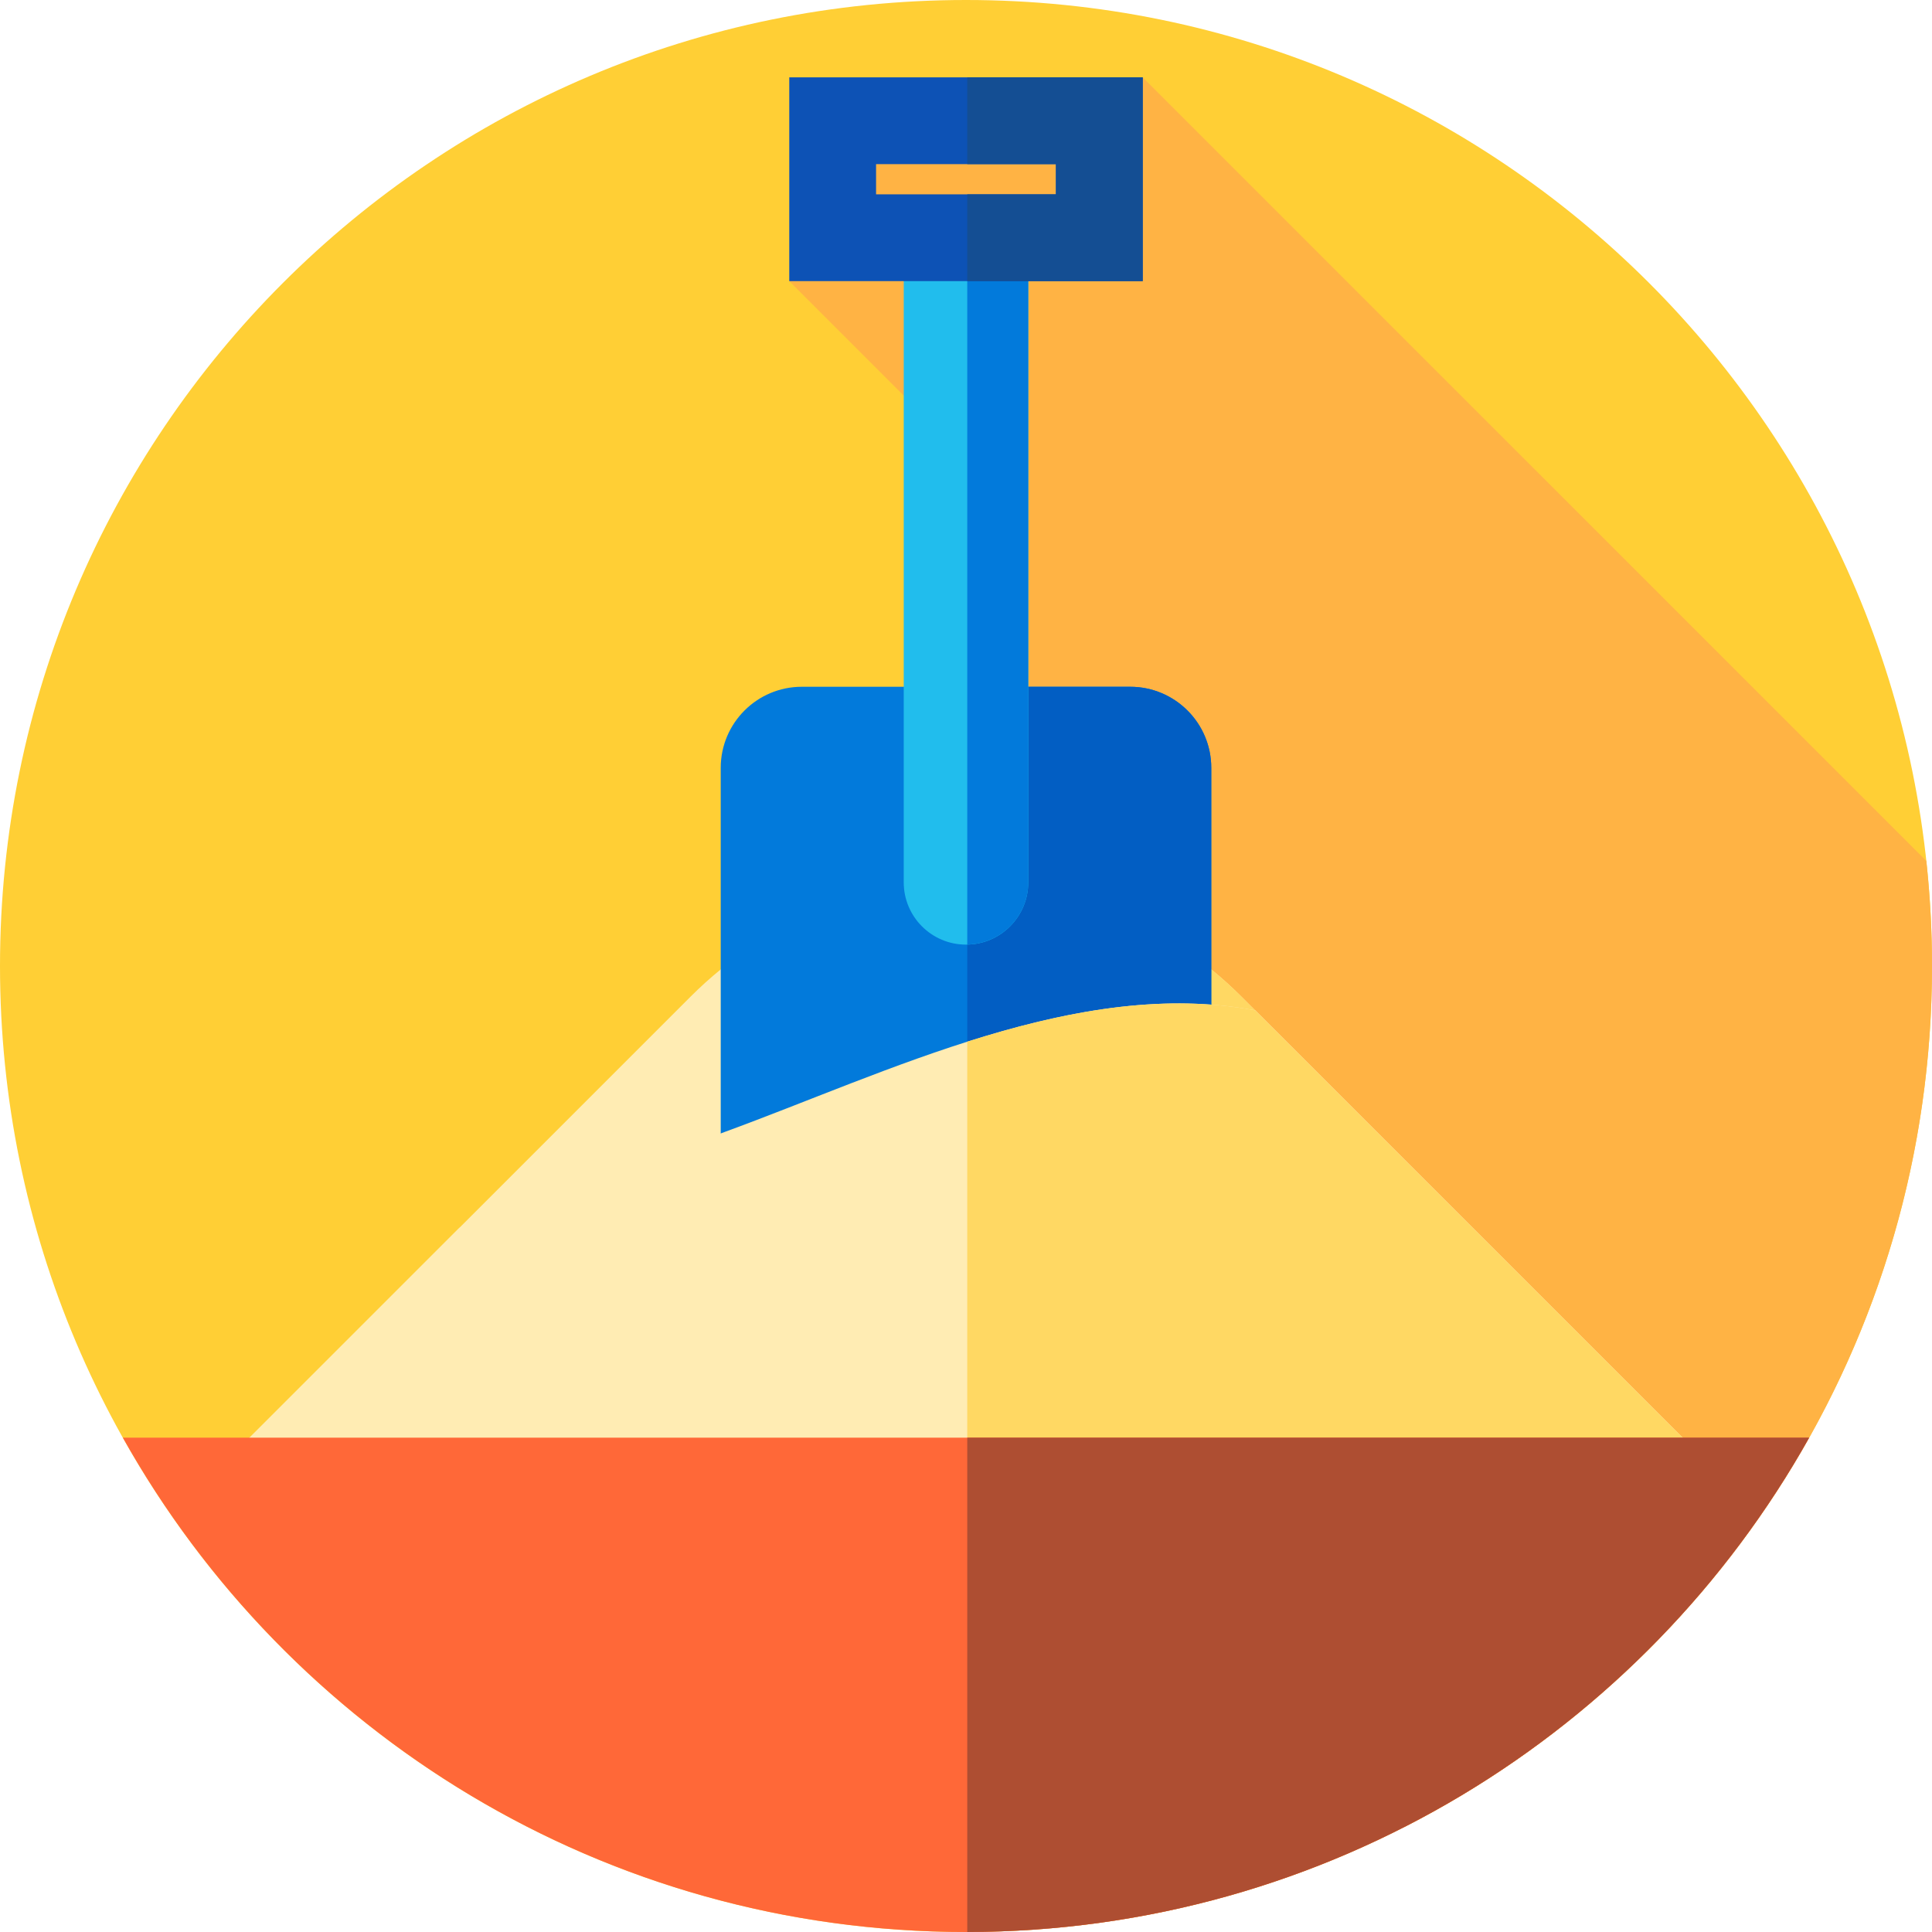
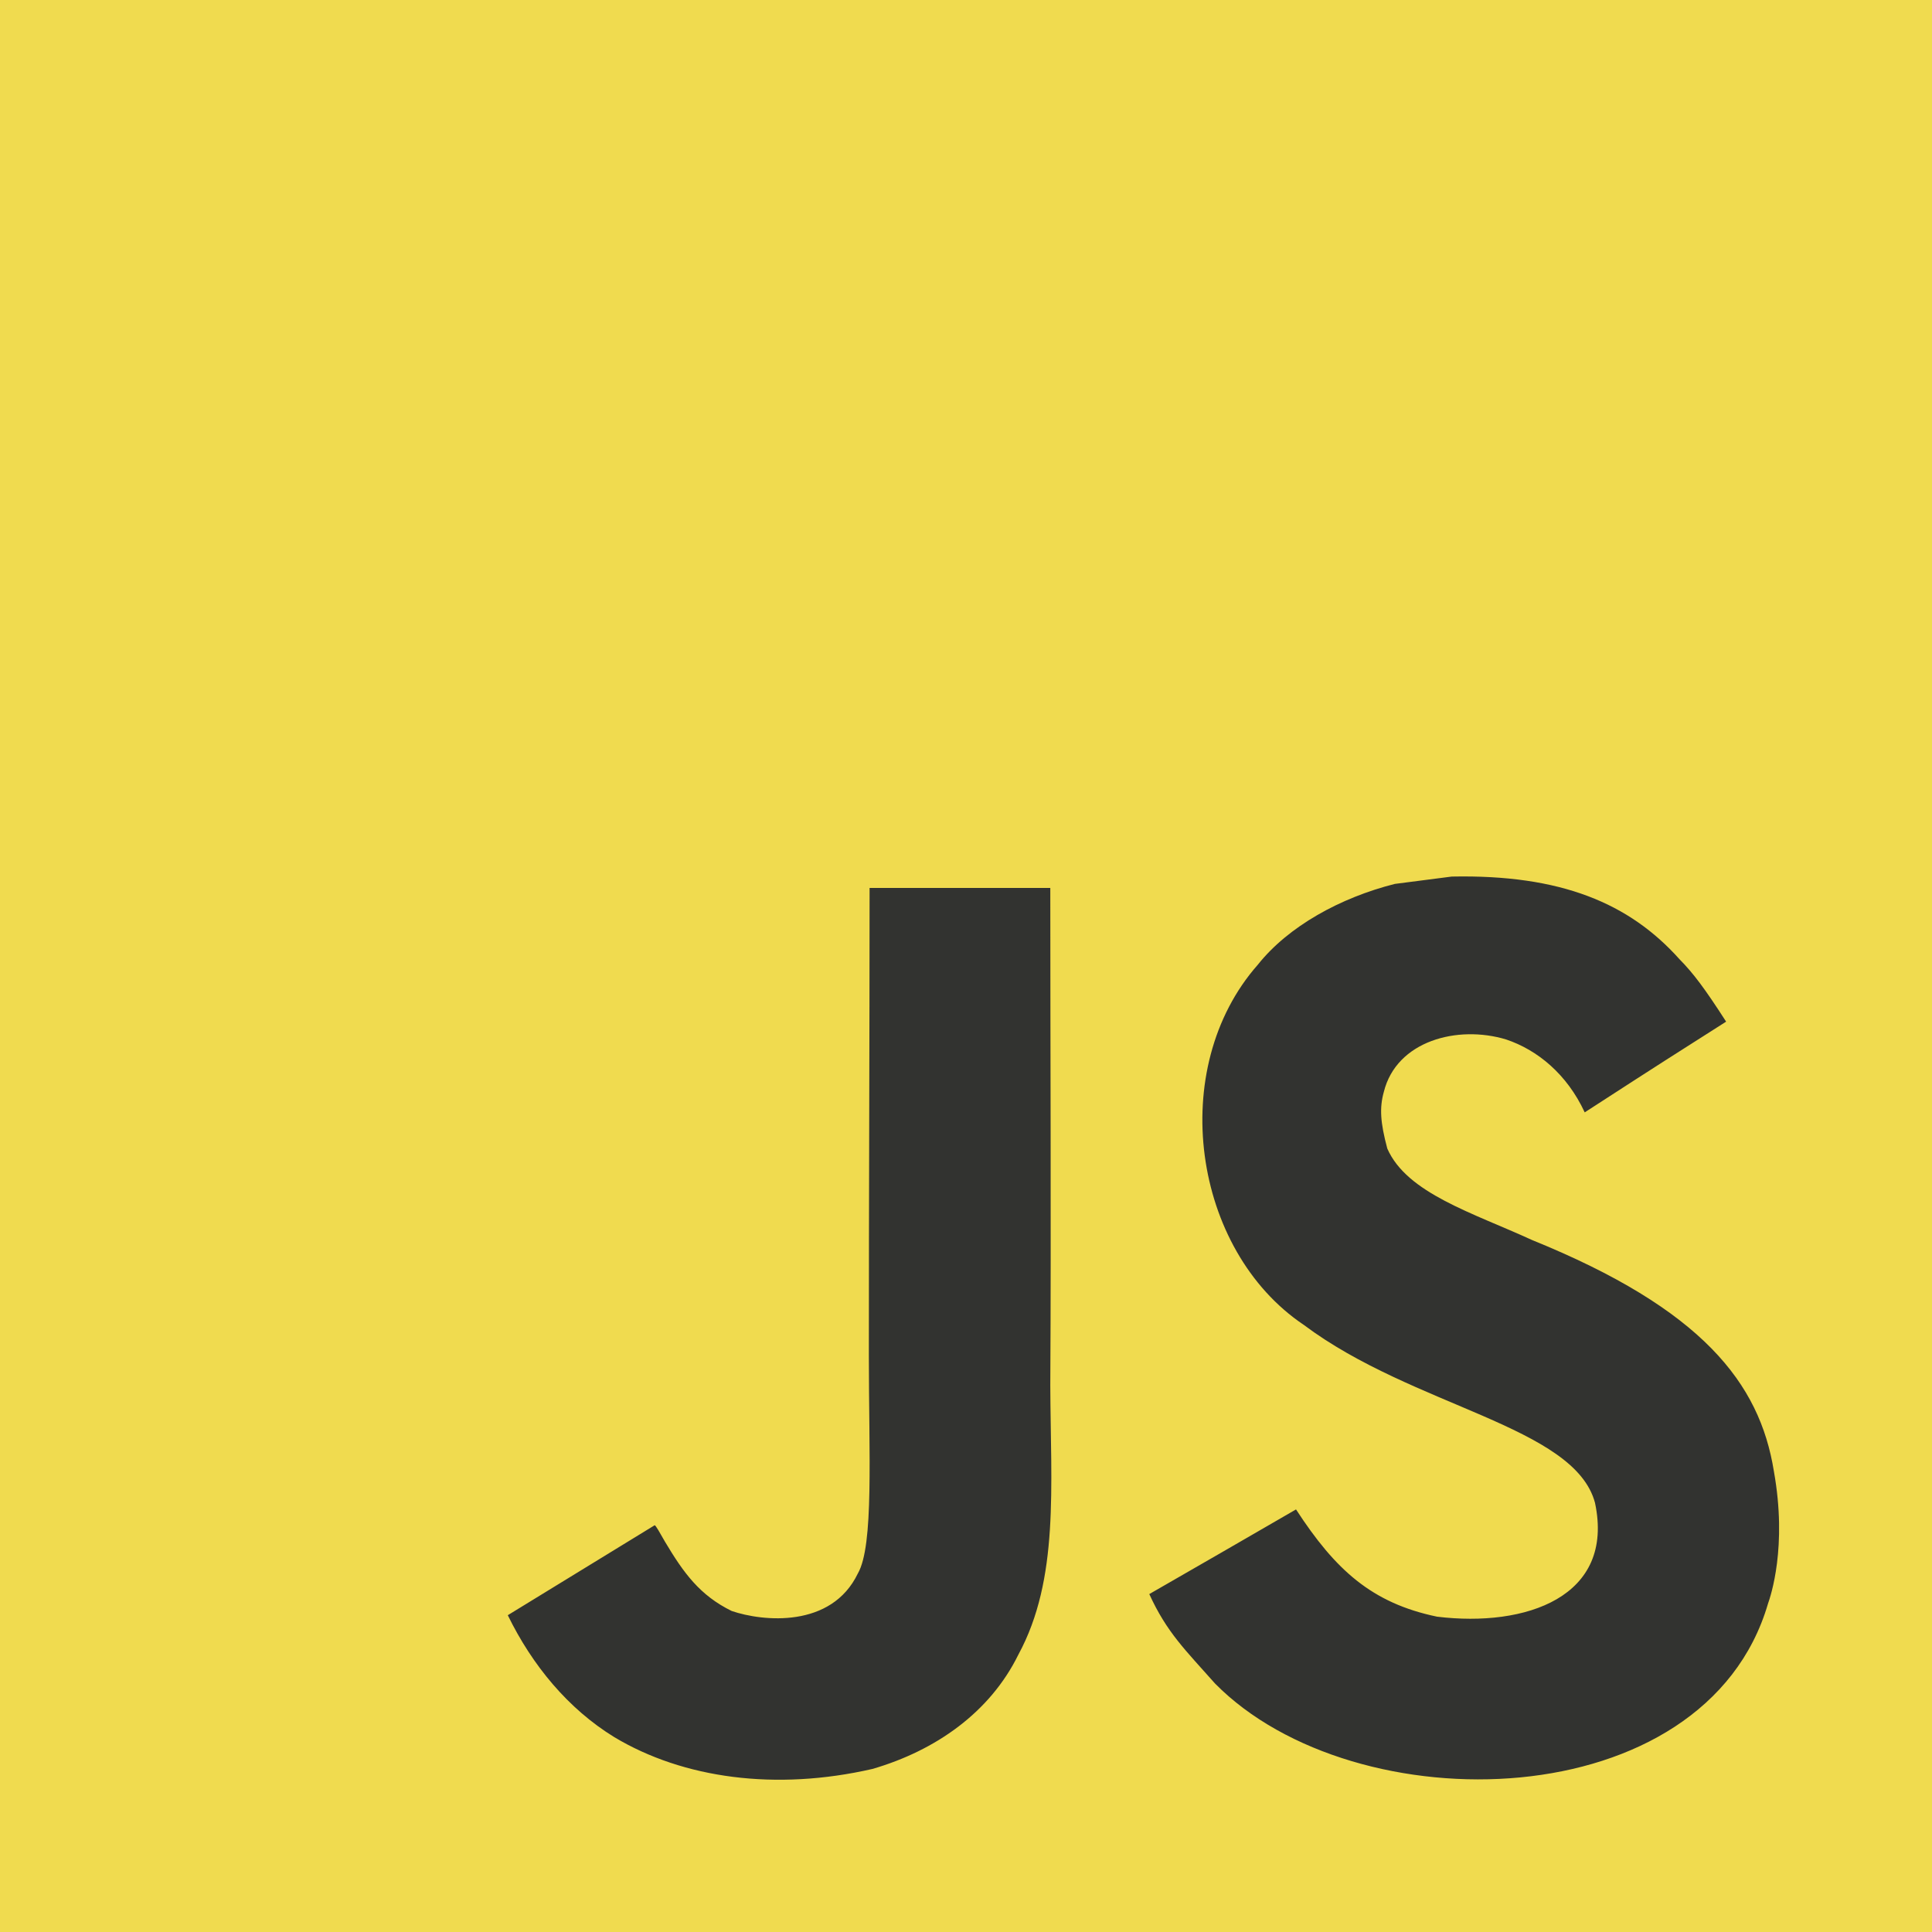
- <svg xmlns="http://www.w3.org/2000/svg" version="1.1" id="Capa_1" x="0px" y="0px" viewBox="0 0 512 512" style="enable-background:new 0 0 512 512;" xml:space="preserve">
-   <circle style="fill:#FFCF35;" cx="256" cy="256" r="256" />
-   <path style="fill:#FFB344;" d="M372.177,484.177C455.167,441.837,512,355.557,512,256c0-9.411-0.523-18.699-1.513-27.846  L302.833,20.5l-82.5,11.167L209.167,74.5l49.167,49.167l-12,234.667L372.177,484.177z" />
-   <path style="fill:#FFECB3;" d="M60.131,387l122.934-122.934c40.28-40.28,105.588-40.281,145.869,0L451.869,387H60.131z" />
-   <path style="fill:#FFD863;" d="M328.934,264.066c-20.055-20.055-46.315-30.122-72.601-30.206V387h195.535L328.934,264.066z" />
-   <path style="fill:#027ADB;" d="M321,335H191V203.5c0-11.874,9.626-21.5,21.5-21.5h87c11.874,0,21.5,9.626,21.5,21.5V335z" />
-   <path style="fill:#025EC3;" d="M321,203.5c0-11.874-9.626-21.5-21.5-21.5h-43.167v153H321V203.5z" />
-   <path style="fill:#21BDED;" d="M256,250.333L256,250.333c-9.113,0-16.5-7.387-16.5-16.5v-163c0-9.113,7.387-16.5,16.5-16.5l0,0  c9.113,0,16.5,7.387,16.5,16.5v163C272.5,242.946,265.113,250.333,256,250.333z" />
-   <path style="fill:#027ADB;" d="M256.333,54.35v195.966c8.957-0.179,16.167-7.483,16.167-16.483v-163  C272.5,61.833,265.291,54.53,256.333,54.35z" />
-   <path style="fill:#0D52B5;" d="M302.833,74.5h-93.667v-54h93.667V74.5z M232.167,51.5h47.667v-8h-47.667L232.167,51.5L232.167,51.5z  " />
-   <polygon style="fill:#144E93;" points="302.833,20.5 256.333,20.5 256.333,43.5 279.833,43.5 279.833,51.5 256.333,51.5   256.333,74.5 302.833,74.5 " />
-   <path style="fill:#FFECB3;" d="M451.869,387L332.626,267.757C285.788,258.873,235.113,284.247,192,300  c-23.518,8.71-46.279,18.935-70.262,25.393L60.131,387H451.869z" />
-   <path style="fill:#FFD863;" d="M332.626,267.757c-24.917-4.726-50.92,0.243-76.292,8.302V387h195.535L332.626,267.757z" />
-   <path style="fill:#FF6838;" d="M32.561,381C76.383,459.165,160.015,512,256,512s179.617-52.835,223.439-131H32.561z" />
-   <path style="fill:#AE4E32;" d="M479.439,381H256.333v130.997C352.178,511.875,435.667,459.074,479.439,381z" />
-   <g>
- </g>
-   <g>
- </g>
-   <g>
- </g>
-   <g>
- </g>
-   <g>
- </g>
-   <g>
- </g>
-   <g>
- </g>
-   <g>
- </g>
-   <g>
- </g>
-   <g>
- </g>
-   <g>
- </g>
-   <g>
- </g>
-   <g>
- </g>
-   <g>
- </g>
-   <g>
- </g>
+ <svg xmlns="http://www.w3.org/2000/svg" width="2500" height="2500" viewBox="0 0 1052 1052">
+   <path fill="#f0db4f" d="M0 0h1052v1052H0z" />
+   <path d="M965.9 801.1c-7.7-48-39-88.3-131.7-125.9-32.2-14.8-68.1-25.399-78.8-49.8-3.8-14.2-4.3-22.2-1.9-30.8 6.9-27.9 40.2-36.6 66.6-28.6 17 5.7 33.1 18.801 42.8 39.7 45.4-29.399 45.3-29.2 77-49.399-11.6-18-17.8-26.301-25.4-34-27.3-30.5-64.5-46.2-124-45-10.3 1.3-20.699 2.699-31 4-29.699 7.5-58 23.1-74.6 44-49.8 56.5-35.6 155.399 25 196.1 59.7 44.8 147.4 55 158.6 96.9 10.9 51.3-37.699 67.899-86 62-35.6-7.4-55.399-25.5-76.8-58.4-39.399 22.8-39.399 22.8-79.899 46.1 9.6 21 19.699 30.5 35.8 48.7 76.2 77.3 266.899 73.5 301.1-43.5 1.399-4.001 10.6-30.801 3.199-72.101zm-394-317.6h-98.4c0 85-.399 169.4-.399 254.4 0 54.1 2.8 103.7-6 118.9-14.4 29.899-51.7 26.2-68.7 20.399-17.3-8.5-26.1-20.6-36.3-37.699-2.8-4.9-4.9-8.7-5.601-9-26.699 16.3-53.3 32.699-80 49 13.301 27.3 32.9 51 58 66.399 37.5 22.5 87.9 29.4 140.601 17.3 34.3-10 63.899-30.699 79.399-62.199 22.4-41.3 17.6-91.3 17.4-146.6.5-90.2 0-180.4 0-270.9z" fill="#323330" />
</svg>
